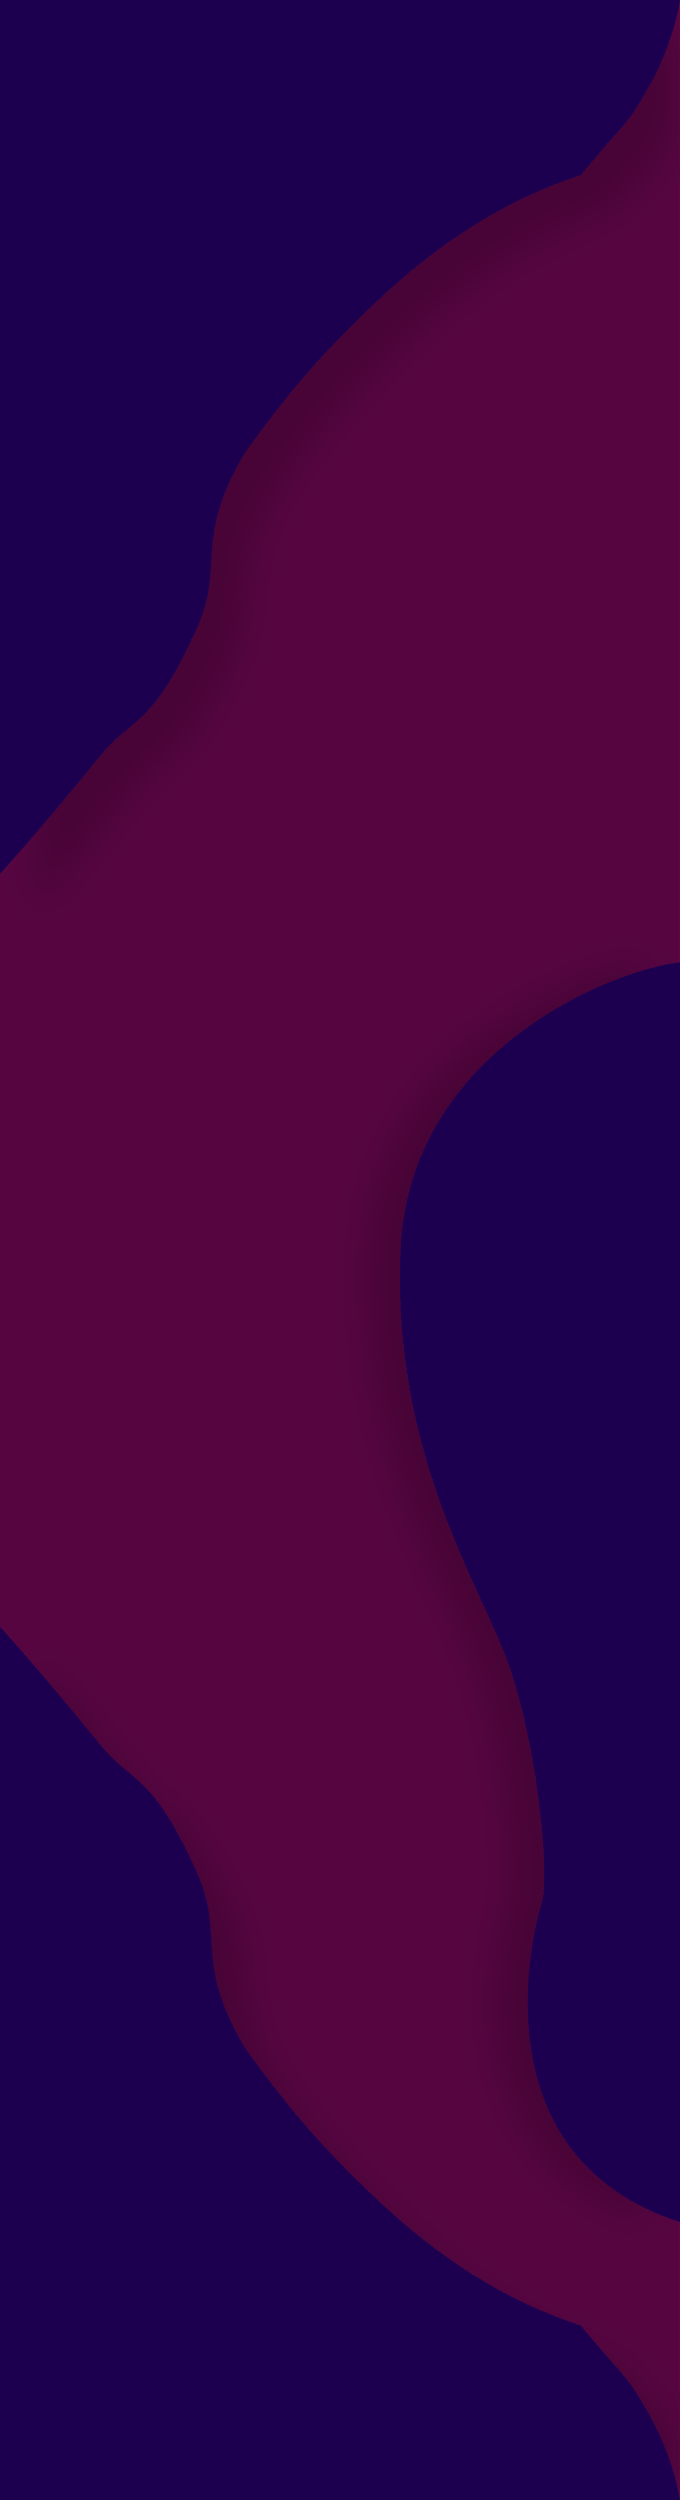
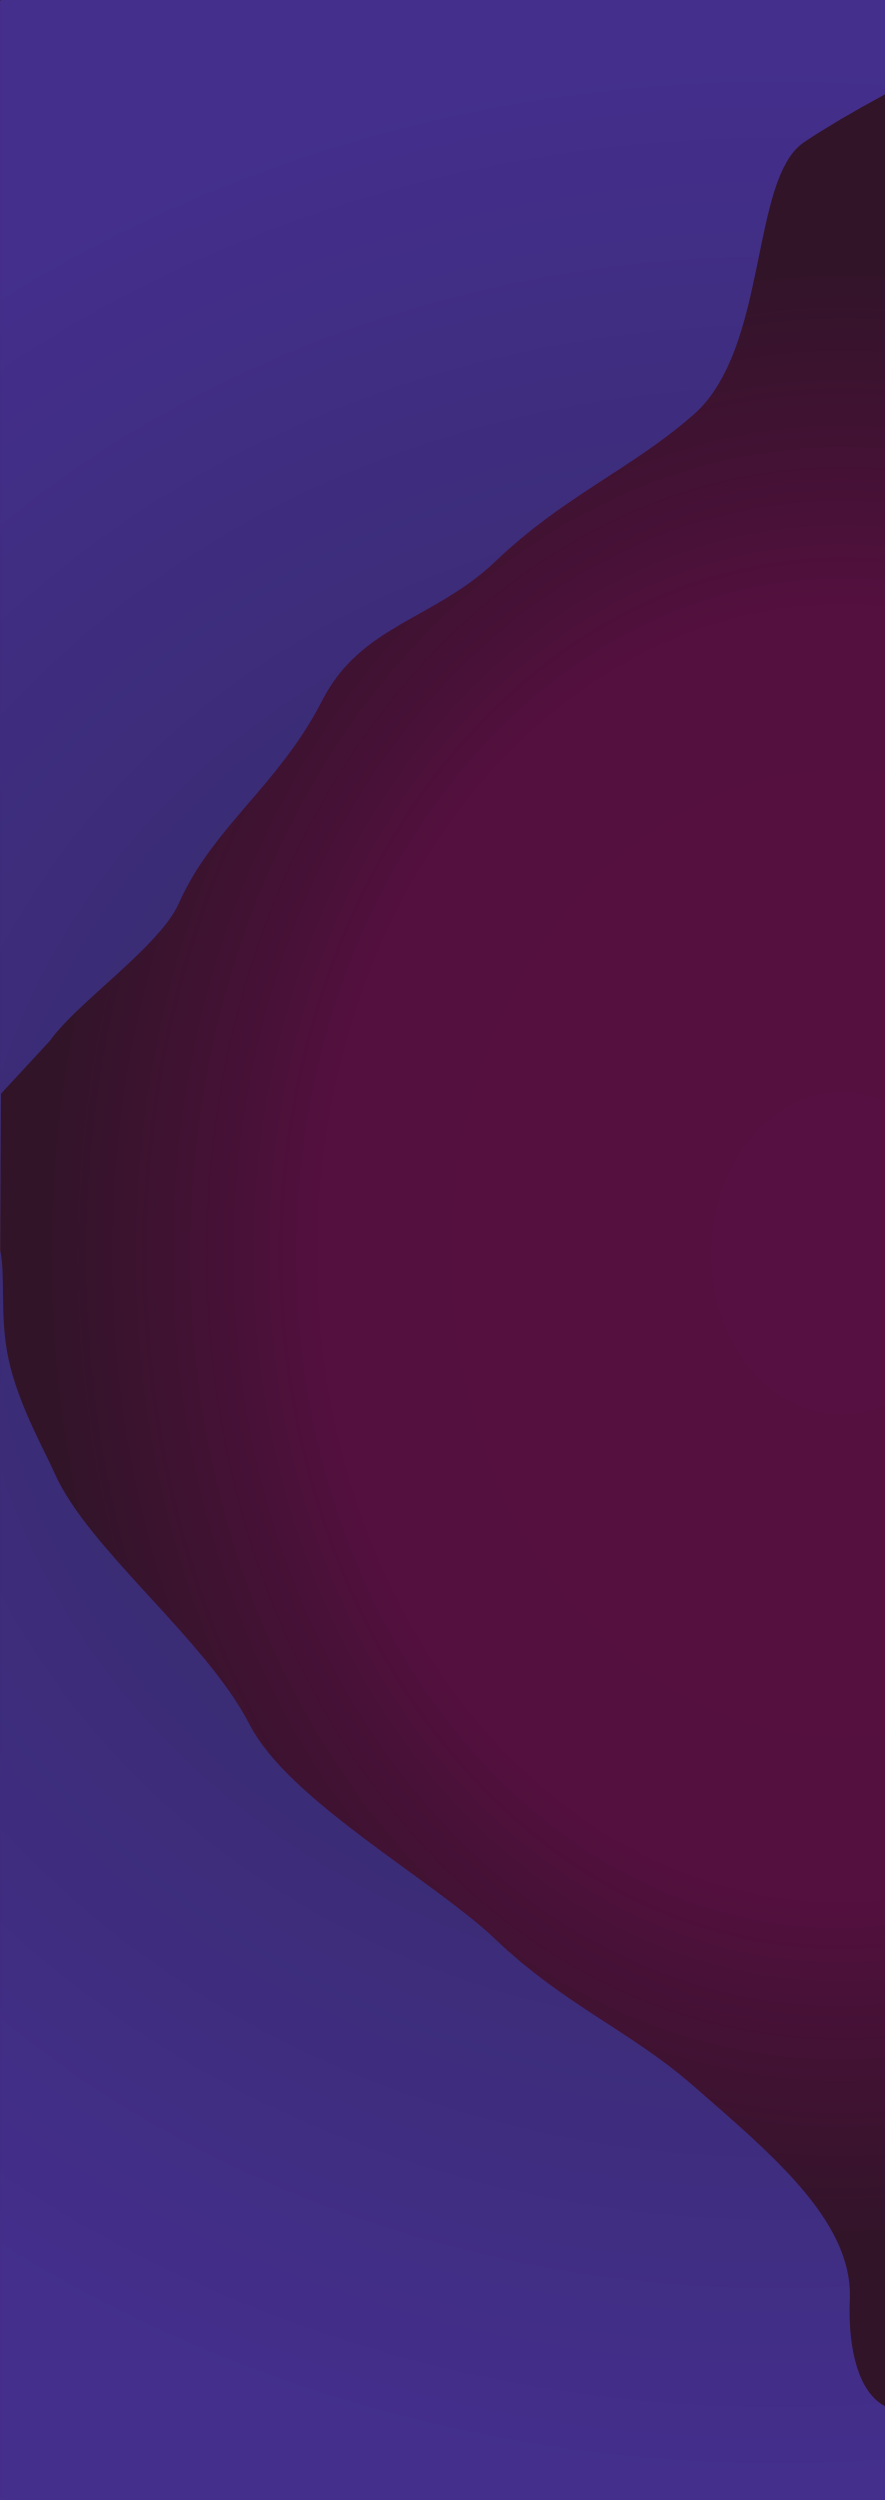
- <svg xmlns="http://www.w3.org/2000/svg" id="svg48" version="1.1" viewBox="0 0 1920 4796.968" height="7059" width="1920">
-   <defs id="defs35">
-     <filter id="Pfad_294" x="0" y="4594" width="2217" height="2764.815" filterUnits="userSpaceOnUse">
-       <feOffset dx="100" dy="100" input="SourceAlpha" id="feOffset2" />
-       <feGaussianBlur stdDeviation="49.5" result="blur" id="feGaussianBlur4" />
-       <feFlood flood-opacity="0.161" id="feFlood6" />
-       <feComposite operator="in" in2="blur" id="feComposite8" result="result1" />
-       <feComposite in="SourceGraphic" in2="result1" id="feComposite10" />
-     </filter>
-     <filter id="Pfad_251" x="929.209" y="2618.047" width="1087.791" height="3853.764" filterUnits="userSpaceOnUse">
-       <feOffset dx="-100" input="SourceAlpha" id="feOffset13" />
-       <feGaussianBlur stdDeviation="49.5" result="blur-2" id="feGaussianBlur15" />
-       <feFlood flood-opacity="0.161" id="feFlood17" />
-       <feComposite operator="in" in2="blur-2" id="feComposite19" result="result1" />
-       <feComposite in="SourceGraphic" in2="result1" id="feComposite21" />
-     </filter>
-     <filter id="Pfad_249" x="0" y="0" width="2217" height="2764.815" filterUnits="userSpaceOnUse">
-       <feOffset dx="100" dy="100" input="SourceAlpha" id="feOffset24" />
-       <feGaussianBlur stdDeviation="49.5" result="blur-3" id="feGaussianBlur26" />
-       <feFlood flood-opacity="0.161" id="feFlood28" />
-       <feComposite operator="in" in2="blur-3" id="feComposite30" result="result1" />
-       <feComposite in="SourceGraphic" in2="result1" id="feComposite32" />
-     </filter>
+ <svg xmlns="http://www.w3.org/2000/svg" xmlns:ns1="http://www.openswatchbook.org/uri/2009/osb" xmlns:xlink="http://www.w3.org/1999/xlink" width="158.054mm" height="446.617mm" viewBox="0 0 158 446.5" version="1.1" id="svg8">
+   <defs id="defs2">
+     <linearGradient id="linearGradient5187">
+       <stop id="stop5183" offset="0" style="stop-color:#561041;stop-opacity:1;" />
+       <stop style="stop-color:#54103f;stop-opacity:1;" offset="0.656" id="stop5189" />
+       <stop id="stop5191" offset="0.76" style="stop-color:#481137;stop-opacity:1;" />
+       <stop id="stop5185" offset="1" style="stop-color:#321429;stop-opacity:1" />
+     </linearGradient>
+     <linearGradient id="linearGradient6955" ns1:paint="solid">
+       <stop style="stop-color:#321429;stop-opacity:1;" offset="0" id="stop6953" />
+     </linearGradient>
+     <linearGradient id="linearGradient5471">
+       <stop style="stop-color:#421133;stop-opacity:1;" offset="0" id="stop5475" />
+       <stop style="stop-color:#411233;stop-opacity:1;" offset="0.612" id="stop5473" />
+       <stop id="stop5469" offset="1" style="stop-color:#321429;stop-opacity:1" />
+     </linearGradient>
+     <linearGradient id="linearGradient4624">
+       <stop style="stop-color:#561041;stop-opacity:1;" offset="0" id="stop4620" />
+       <stop style="stop-color:#321429;stop-opacity:1" offset="1" id="stop4622" />
+     </linearGradient>
+     <linearGradient id="linearGradient4616">
+       <stop style="stop-color:#561041;stop-opacity:1;" offset="0" id="stop4612" />
+       <stop style="stop-color:#561041;stop-opacity:0;" offset="1" id="stop4614" />
+     </linearGradient>
+     <clipPath transform="translate(-0.33 2)" id="clip-path">
+       <rect id="rect4518" style="fill:none" height="839" width="593" y="3" x="2" />
+     </clipPath>
+     <linearGradient gradientUnits="userSpaceOnUse" gradientTransform="matrix(599.83,553.5,553.5,-599.83,-466278.25,504459.02)" y2="841.154" x2="1.644" y1="841.367" x1="1.907" id="linear-gradient">
+       <stop offset="0" stop-color="#442f8d" id="stop4525" />
+       <stop offset="0.552" stop-color="#382b6f" id="stop4523" />
+       <stop offset="1" stop-color="#322961" id="stop4521" />
+     </linearGradient>
+     <linearGradient gradientUnits="userSpaceOnUse" gradientTransform="matrix(158.705,146.4469,146.4469,-158.705,-123356.55,133587.57)" y2="841.56" x2="1.44" y1="841.43" x1="1.01" id="linear-gradient-1">
+       <stop id="stop4521-9" stop-color="#322961" offset="0" />
+       <stop id="stop4523-0" stop-color="#382b6f" offset="0.39" />
+       <stop id="stop4525-0" stop-color="#442f8d" offset="1" />
+     </linearGradient>
+     <linearGradient xlink:href="#linearGradient4616" id="linearGradient4618" x1="12.781" y1="227.777" x2="171.1" y2="227.777" gradientUnits="userSpaceOnUse" gradientTransform="rotate(180,85.6699,169.6107)" />
+     <linearGradient xlink:href="#linearGradient4624" id="linearGradient4626" x1="82.046" y1="206.302" x2="105.08" y2="222.213" gradientUnits="userSpaceOnUse" gradientTransform="rotate(180,85.6699,169.6107)" />
+     <linearGradient gradientUnits="userSpaceOnUse" gradientTransform="matrix(158.705,-146.4469,146.4469,158.705,-123369.09,-133025.04)" y2="841.56" x2="1.44" y1="841.43" x1="1.01" id="linear-gradient-8">
+       <stop offset="0" stop-color="#442f8d" id="stop4525-5" />
+       <stop offset="0.616" stop-color="#382b6f" id="stop4523-1" />
+       <stop offset="1" stop-color="#322961" id="stop4521-3" />
+     </linearGradient>
+     <linearGradient xlink:href="#linearGradient5471" id="linearGradient7034" x1="180.975" y1="244.475" x2="181.504" y2="244.475" gradientUnits="userSpaceOnUse" />
+     <radialGradient xlink:href="#linear-gradient-1" id="radialGradient7085" gradientUnits="userSpaceOnUse" gradientTransform="matrix(-3.12059,-0.01348575,0.01197397,-2.771115,5747.578,689.9731)" cx="1673.729" cy="-69.116" fx="1673.729" fy="-69.116" r="299.185" spreadMethod="pad" />
+     <linearGradient gradientUnits="userSpaceOnUse" gradientTransform="matrix(158.705,146.4469,146.4469,-158.705,-123463.2,133563.84)" y2="841.56" x2="1.44" y1="841.43" x1="1.01" id="linear-gradient-0">
+       <stop id="stop5182" stop-color="#322961" offset="0" />
+       <stop id="stop5184" stop-color="#382b6f" offset="0.39" />
+       <stop id="stop5186" stop-color="#442f8d" offset="1" />
+     </linearGradient>
+     <radialGradient xlink:href="#linearGradient5187" id="radialGradient5158" cx="306.908" cy="224.52" fx="306.908" fy="224.52" r="79.027" gradientTransform="matrix(-1.795073,-0.00964535,0.01179598,-2.221933,698.9288,725.4566)" gradientUnits="userSpaceOnUse" />
  </defs>
-   <g id="Gruppe_213" data-name="Gruppe 213" transform="translate(0,-1131.516)">
-     <path id="Pfad_1" data-name="Pfad 1" d="m -3018.77,-3237.727 h 1920 v 7060 h -1920" transform="translate(3018.77,3237.727)" fill="#560541" />
-     <g transform="translate(-48.5,-48.5)" filter="url(#Pfad_294)" id="g39">
-       <path id="Pfad_294-2" data-name="Pfad 294" d="m 1799.406,2261.78 c -70.018,-123.7 -57.635,-88.039 -194.479,-253.764 -224.079,-73.679 -407.876,-197.718 -576.793,-357.244 C 859.217,1491.246 764.308,1374.224 656.613,1224.136 507.27,972.115 603.831,906.05 517.729,721.709 393.012,445.519 339.121,480.409 246.167,366.07 59.137,136.02 -35,35 -35,35 v 2467.815 h 1920 c 0,0 -15.575,-117.336 -85.594,-241.035 z" transform="translate(83.5,4607.5)" fill="#1b0650" />
+   <g id="layer1" transform="translate(-0.3719962,0.2099479)" style="display:inline">
+     <g data-name="Layer 2" id="Layer_2" transform="matrix(0.2645833,0,0,0.2645833,-453.7584,27.94927)">
+       <g id="g4534" clip-path="url(#clip-path)" />
+       <path id="path4536" style="fill:none" transform="translate(-0.33,2)" d="M 543,94 C 506.33,118.72 519.37,233.26 468.33,278 426.73,314.47 380.39,333.15 335,376.67 293.48,416.49 272,470.52 245.67,522 216.34,579.33 221.77,701.18 199,752.67 A 480.42,480.42 0 0 1 147.94,842 H 597.67 V 61.7 C 576.29,73.18 556.71,84.76 543,94 Z" />
+       <path id="path4538" style="fill:none" transform="translate(-0.33,2)" d="m 0.33,-2 v 0.63 L 1,-2 Z" />
    </g>
-     <g transform="translate(-48.5,-48.5)" filter="url(#Pfad_251)" id="g42">
-       <path id="Pfad_251-2" data-name="Pfad 251" d="m 1920,2718.047 c -166.6,15.33 -764.254,235.481 -789.088,813.068 -24.834,577.587 228.935,949.185 307.509,1175.257 78.574,226.072 115.729,589.971 90.535,669.924 -25.194,79.953 -183.786,711.719 391.044,898.515 z" transform="translate(48.5,48.5)" fill="#1b0650" />
-     </g>
-     <g transform="translate(-48.5,-48.5)" filter="url(#Pfad_249)" id="g45">
-       <path id="Pfad_249-2" data-name="Pfad 249" d="m 1799.406,276.035 c -70.018,123.7 -57.635,88.039 -194.479,253.764 -224.079,73.679 -407.876,197.718 -576.793,357.244 -168.917,159.526 -263.826,276.548 -371.522,426.637 -149.342,252.02 -52.781,318.085 -138.883,502.426 -124.717,276.19 -178.608,241.3 -271.562,355.639 C 59.137,2401.795 -35,2502.815 -35,2502.815 V 35 h 1920 c 0,0 -15.575,117.335 -85.594,241.035 z" transform="translate(83.5,13.5)" fill="#1b0650" />
-     </g>
+     <rect style="display:inline;fill:url(#radialGradient5158);fill-opacity:1;stroke:none;stroke-width:0.265;stroke-opacity:1" id="rect5145" width="158.054" height="446.45" x="0.372" y="-0.21" />
  </g>
+   <g id="layer2" transform="translate(2.383e-5,-9.5822618e-6)">
+     <g id="g7032" style="fill-opacity:1;fill:url(#linearGradient7034);stroke:#000000;stroke-opacity:1" />
+     <a id="a5460" />
+     <path style="display:inline;fill:url(#radialGradient7085);fill-opacity:1;stroke:none;stroke-opacity:1" d="M 0.699,0 0,0.631 V 844 1687.369 L 0.699,1688 H 597.369 v -63.699 c -21.38,-11.48 -24.964,-48.054 -23.678,-73.29 C 575.011,1498.298 519.029,1452.74 468.029,1408 426.439,1371.53 380.089,1352.85 334.699,1309.33 293.179,1269.52 194.719,1215.48 168.389,1164 139.049,1106.67 59.512,1045.804 36.742,994.314 29.868,978.67 12.435,948.392 5.734,917.463 -0.489,888.743 3.918,859.324 0,844 v 0 L 0.646,738.254 33.564,702.679 c 18.32,-25.999 74.321,-63.871 87.156,-92.972 22.77,-51.49 67.317,-79.364 96.657,-136.694 26.33,-51.48 75.803,-54.533 117.323,-94.343 45.39,-43.52 91.74,-62.2 133.33,-98.67 51,-44.74 38,-159.28 74.67,-184 13.71,-9.24 33.29,-20.821 54.67,-32.301 V 0 Z" id="path4540" transform="matrix(0.2645833,0,0,0.2645833,-2.383e-5,9.5822618e-6)" />
+   </g>
+   <g id="layer3" />
</svg>
